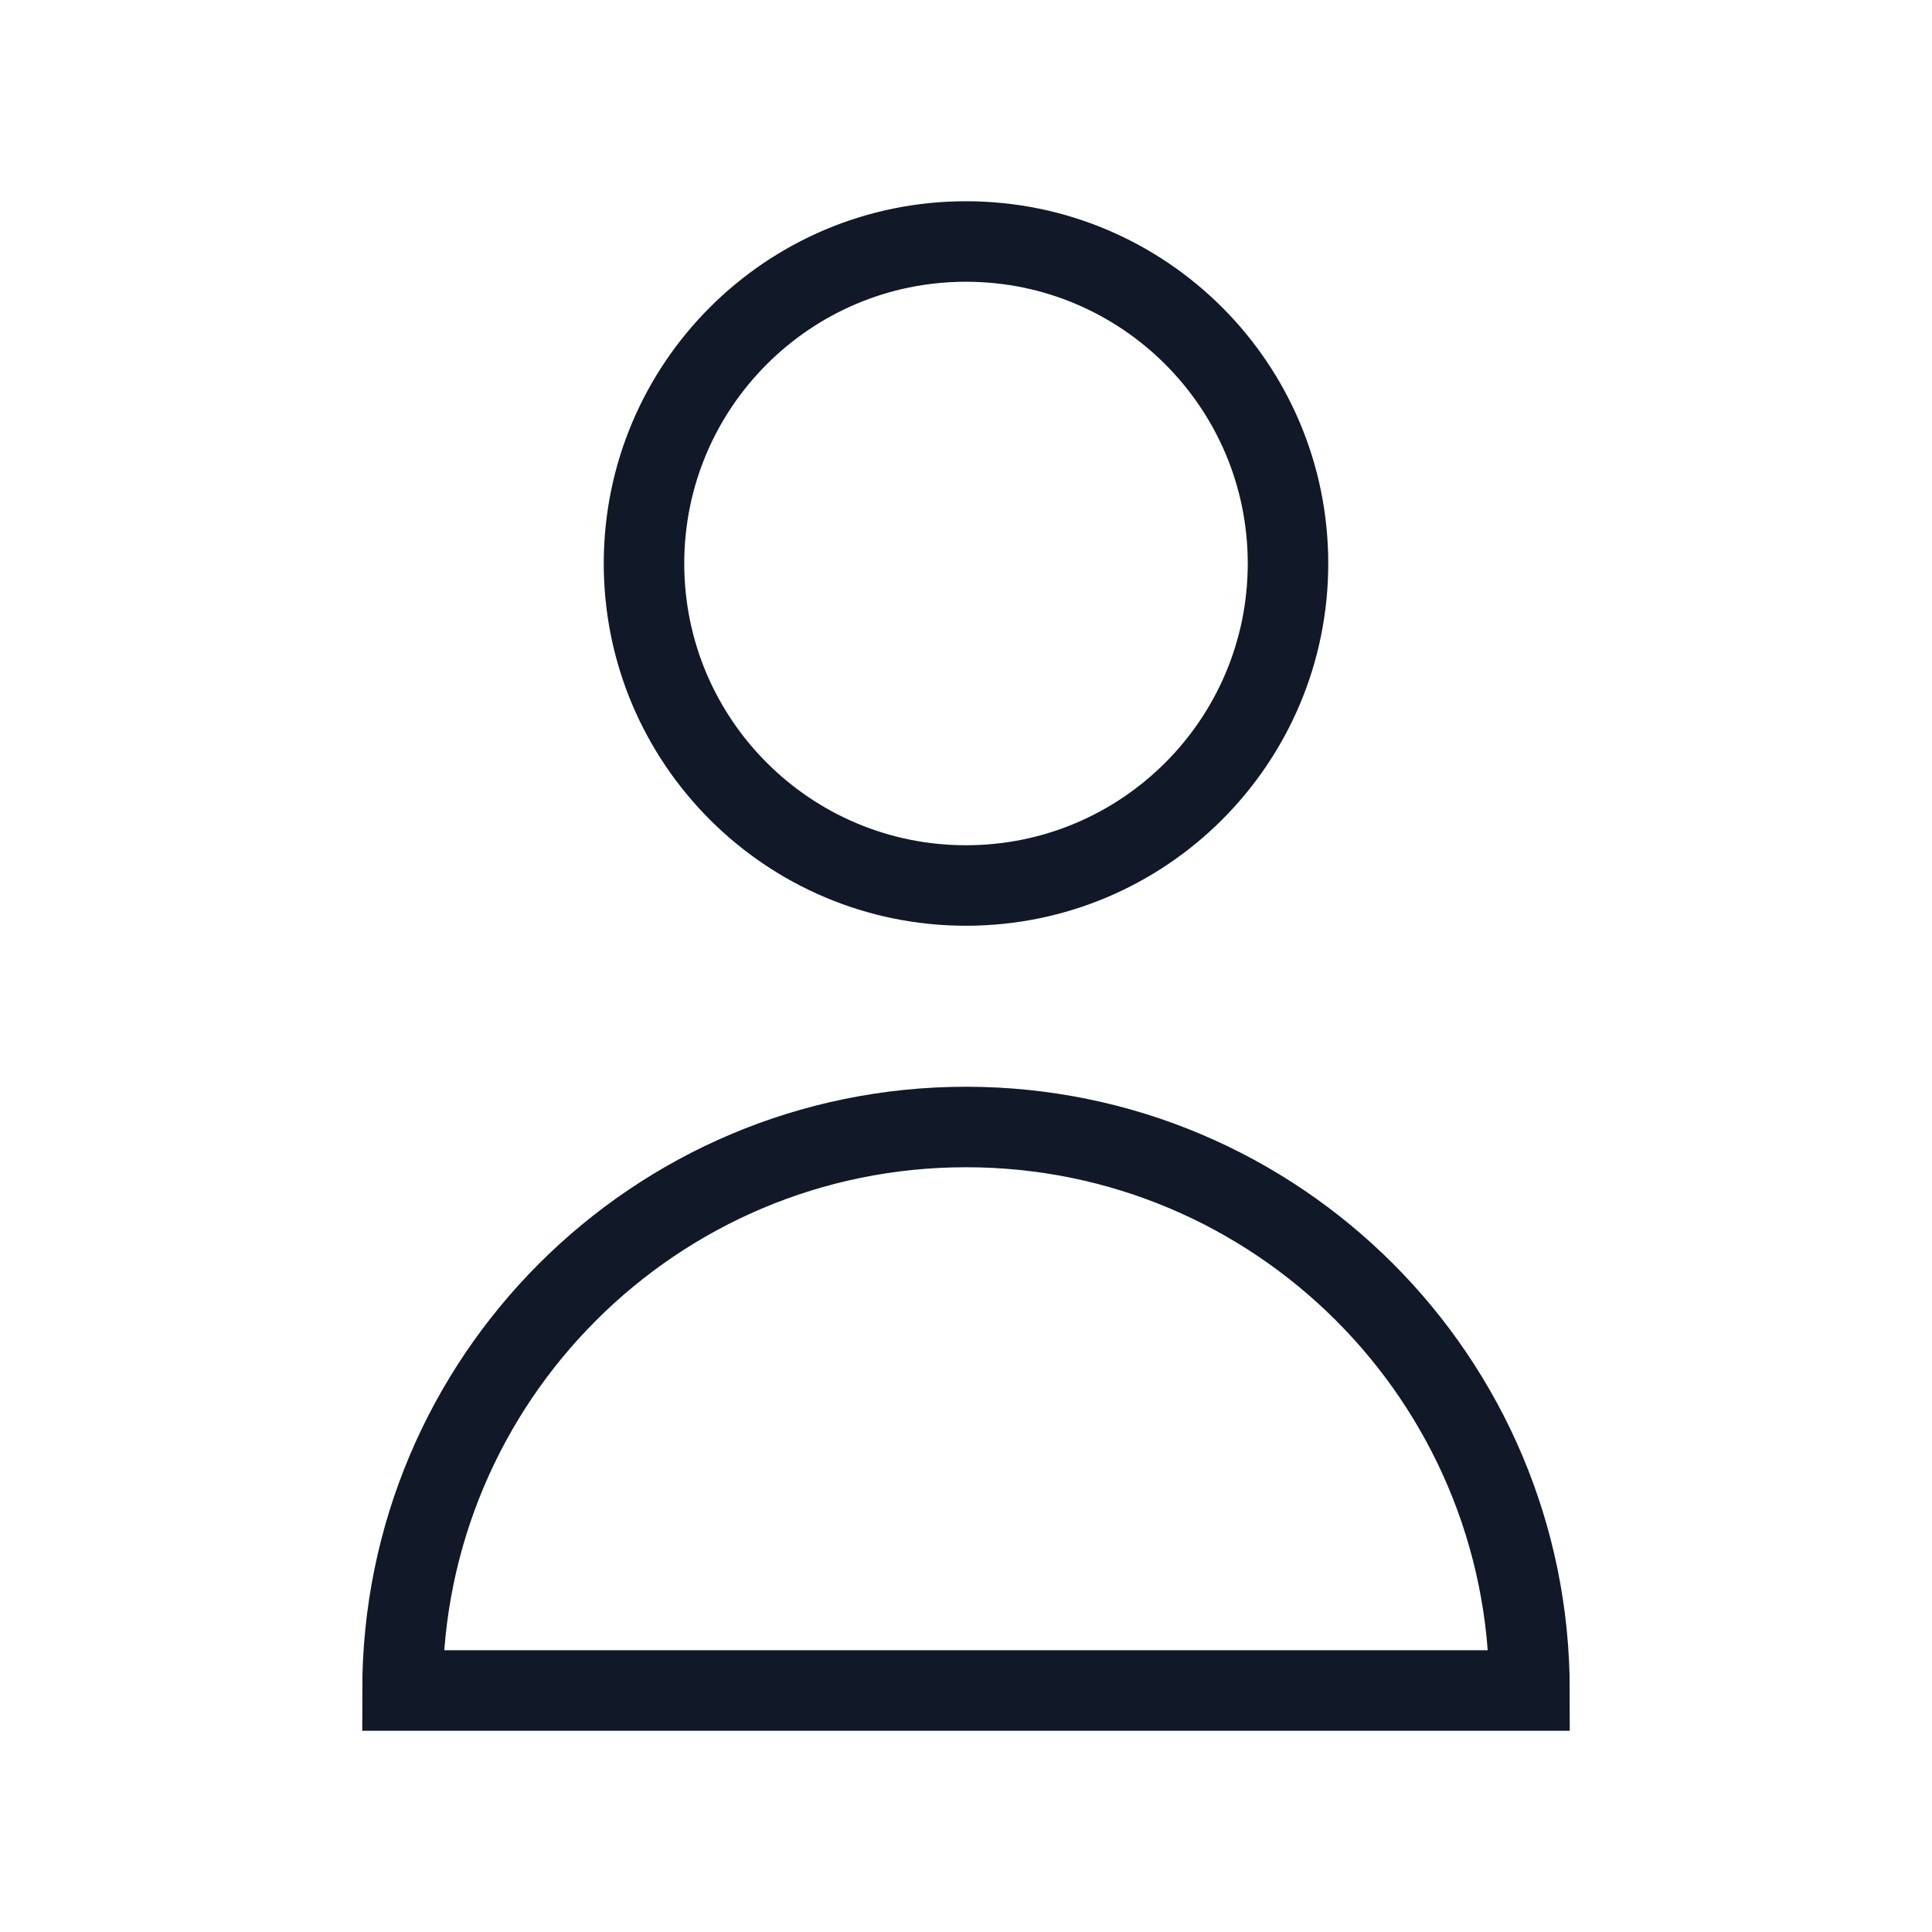
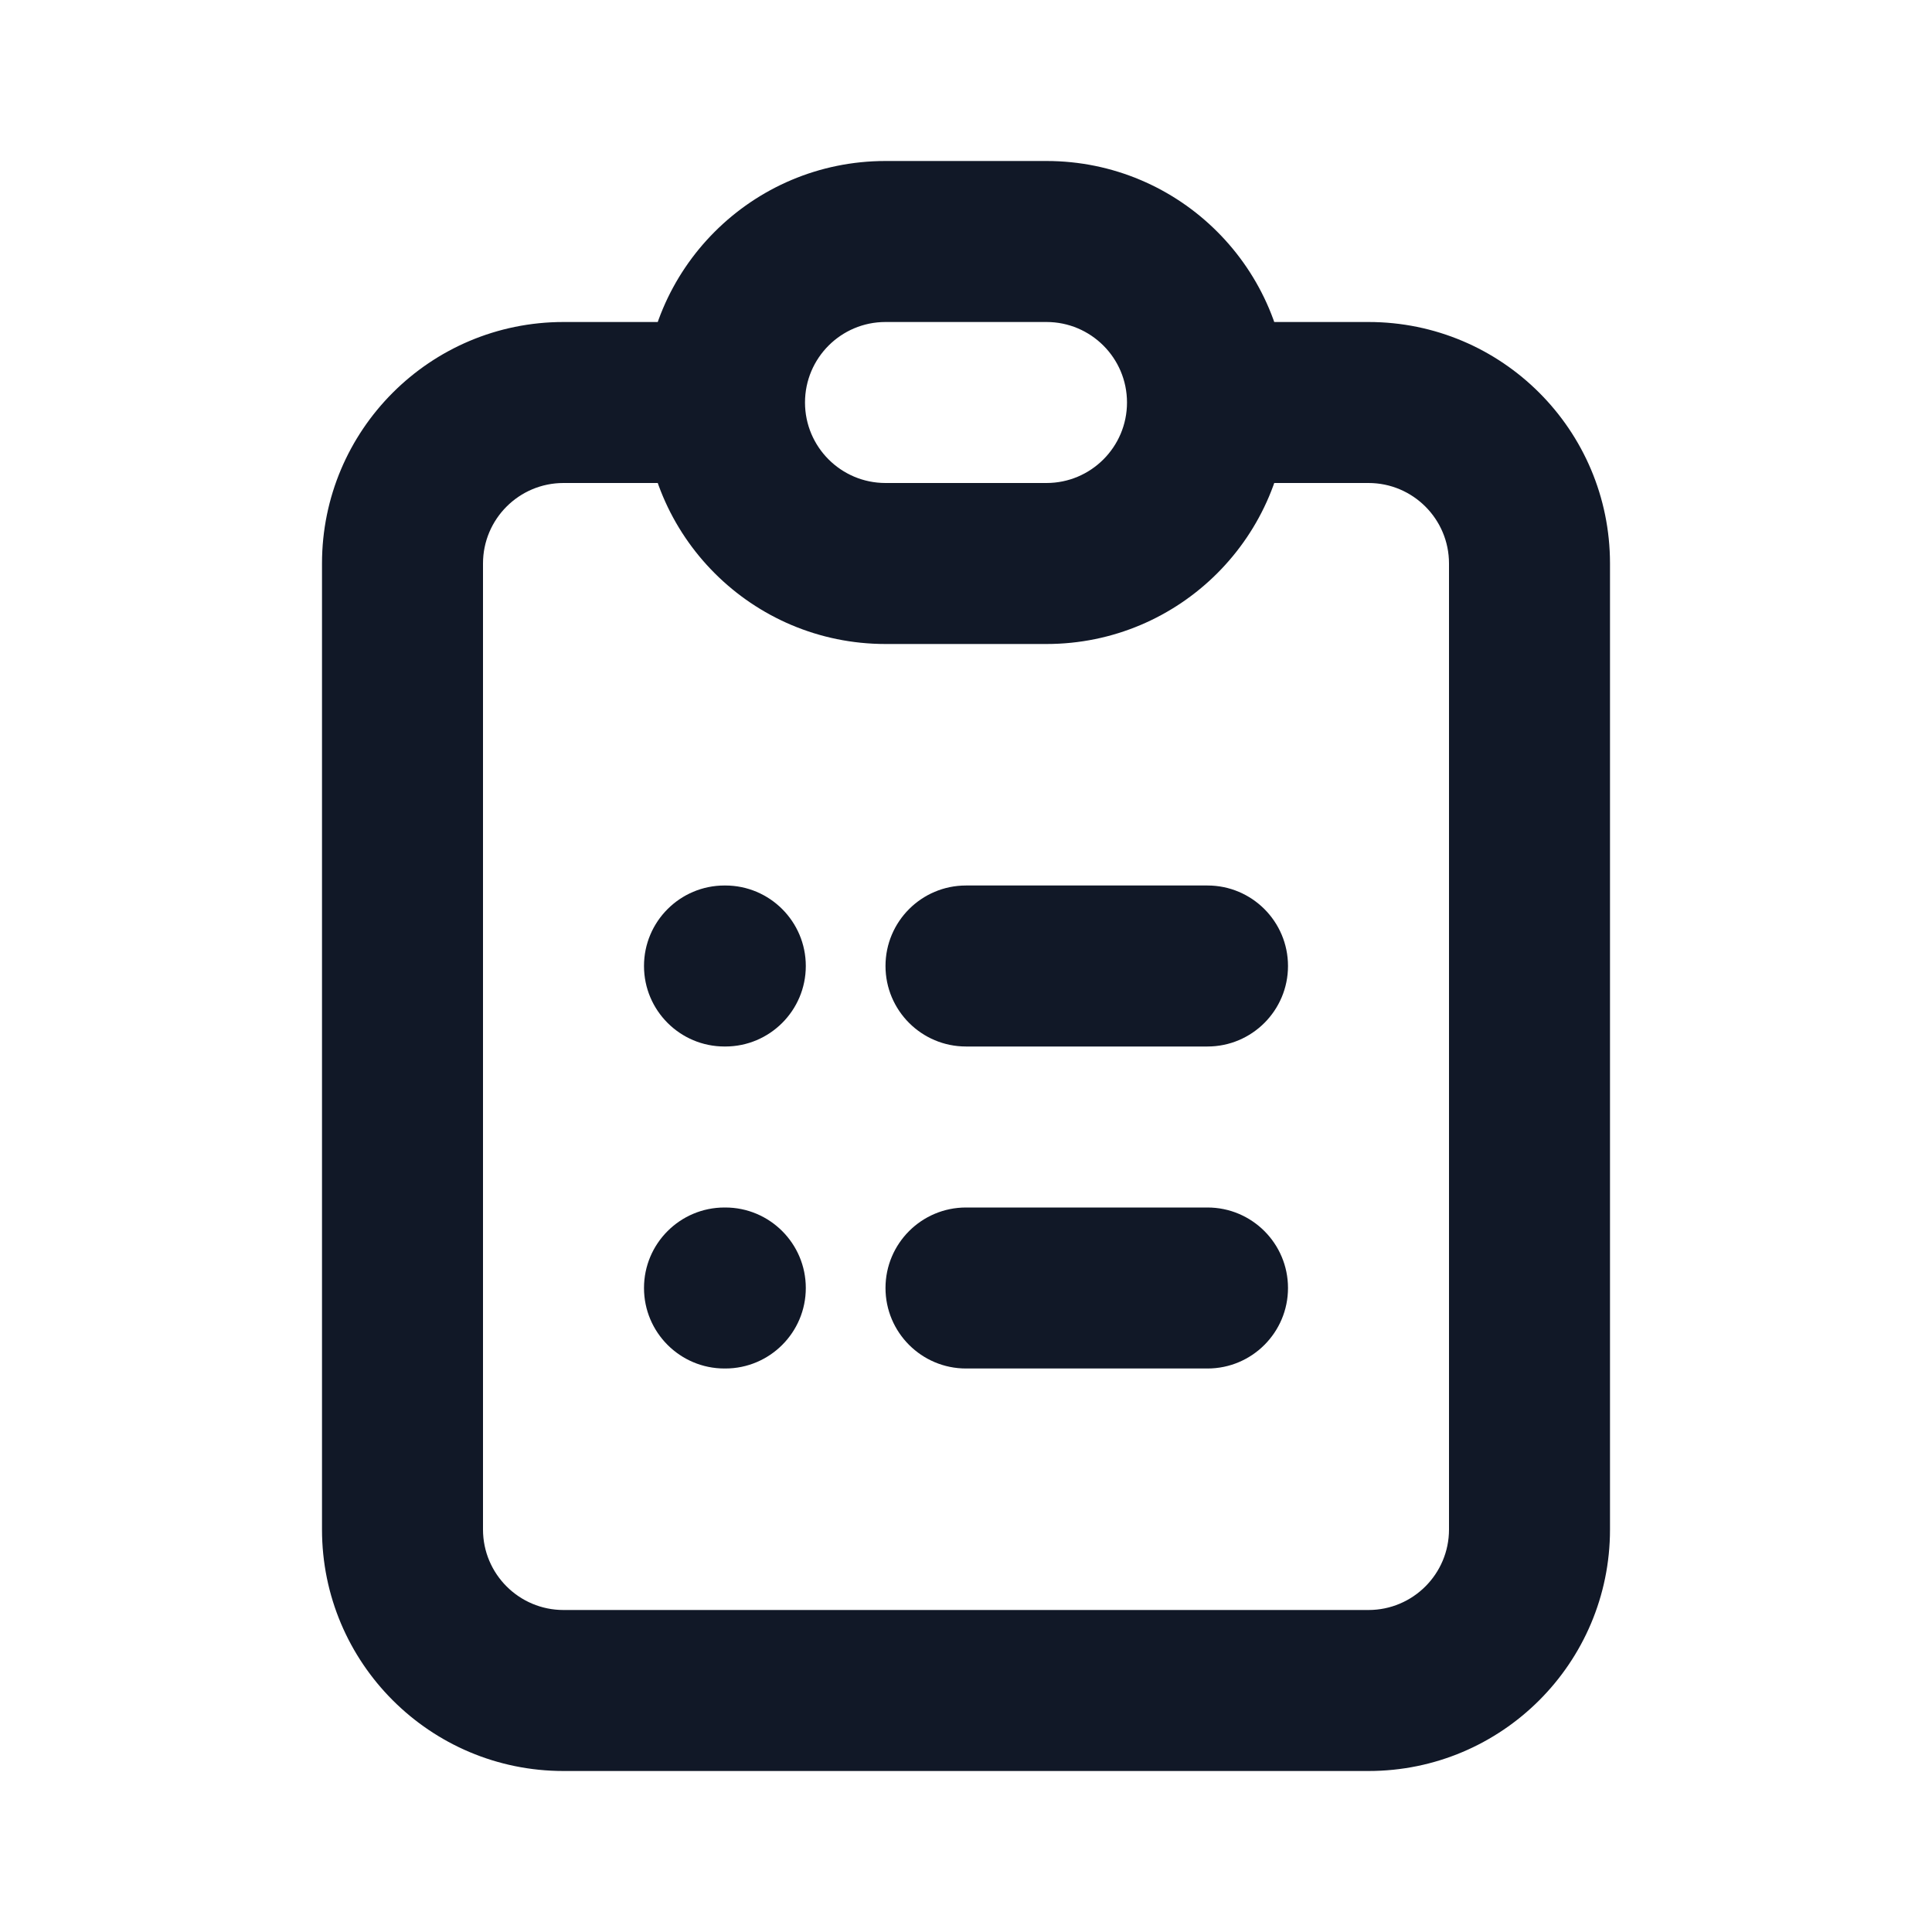
<svg xmlns="http://www.w3.org/2000/svg" width="24" height="24" viewBox="0 0 24 24" fill="none">
-   <path d="M16 7C16 9.209 14.209 11 12 11C9.791 11 8 9.209 8 7C8 4.791 9.791 3 12 3C14.209 3 16 4.791 16 7Z" stroke="#111827" strokeWidth="2" strokeLinecap="round" strokeLinejoin="round" />
-   <path d="M12 14C8.134 14 5 17.134 5 21H19C19 17.134 15.866 14 12 14Z" stroke="#111827" strokeWidth="2" strokeLinecap="round" strokeLinejoin="round" />
+   <path d="M12 11C11.448 11 11 11.448 11 12C11 12.552 11.448 13 12 13V11ZM15 13C15.552 13 16 12.552 16 12C16 11.448 15.552 11 15 11V13ZM12 15C11.448 15 11 15.448 11 16C11 16.552 11.448 17 12 17V15ZM15 17C15.552 17 16 16.552 16 16C16 15.448 15.552 15 15 15V17ZM9 11C8.448 11 8 11.448 8 12C8 12.552 8.448 13 9 13V11ZM9.01 13C9.562 13 10.01 12.552 10.01 12C10.01 11.448 9.562 11 9.01 11V13ZM9 15C8.448 15 8 15.448 8 16C8 16.552 8.448 17 9 17V15ZM9.01 17C9.562 17 10.01 16.552 10.01 16C10.01 15.448 9.562 15 9.01 15V17ZM18 7V19H20V7H18ZM17 20H7V22H17V20ZM6 19V7H4V19H6ZM7 6H9V4H7V6ZM15 6H17V4H15V6ZM7 20C6.448 20 6 19.552 6 19H4C4 20.657 5.343 22 7 22V20ZM18 19C18 19.552 17.552 20 17 20V22C18.657 22 20 20.657 20 19H18ZM20 7C20 5.343 18.657 4 17 4V6C17.552 6 18 6.448 18 7H20ZM6 7C6 6.448 6.448 6 7 6V4C5.343 4 4 5.343 4 7H6ZM12 13H15V11H12V13ZM12 17H15V15H12V17ZM11 4H13V2H11V4ZM13 6H11V8H13V6ZM11 6C10.448 6 10 5.552 10 5H8C8 6.657 9.343 8 11 8V6ZM14 5C14 5.552 13.552 6 13 6V8C14.657 8 16 6.657 16 5H14ZM13 4C13.552 4 14 4.448 14 5H16C16 3.343 14.657 2 13 2V4ZM11 2C9.343 2 8 3.343 8 5H10C10 4.448 10.448 4 11 4V2ZM9 13H9.01V11H9V13ZM9 17H9.01V15H9V17Z" fill="#111827" />
</svg>
